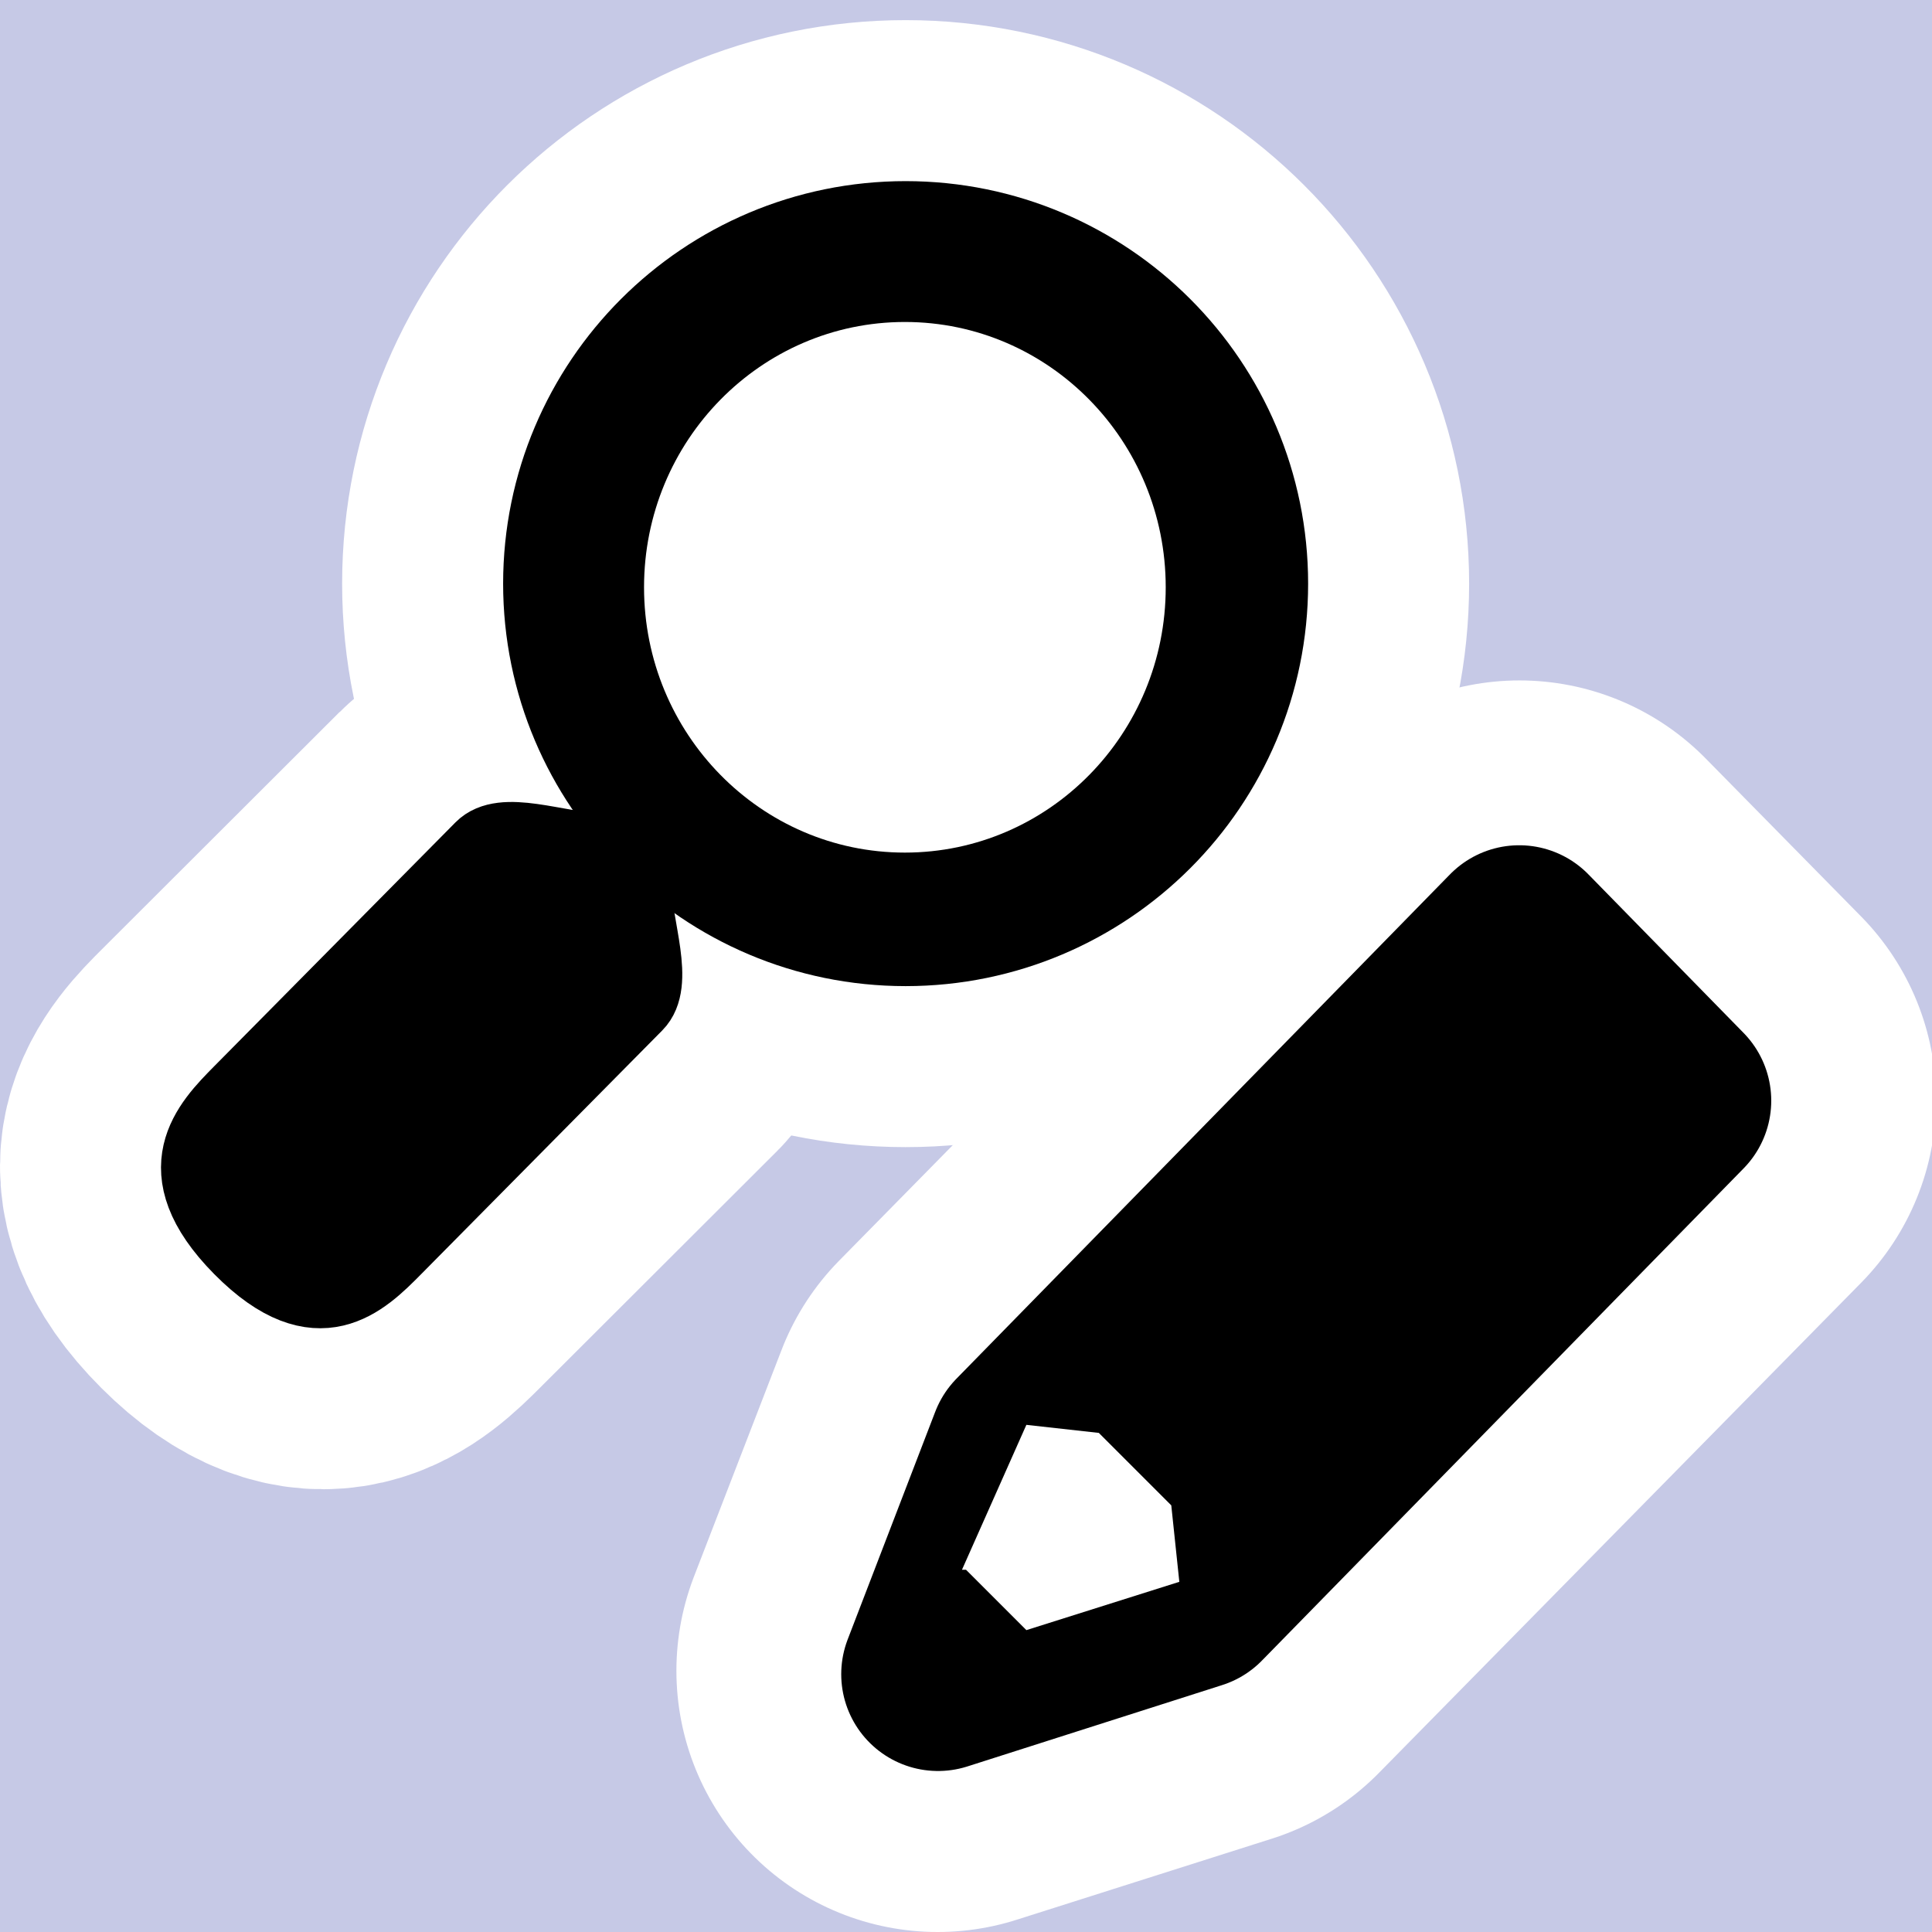
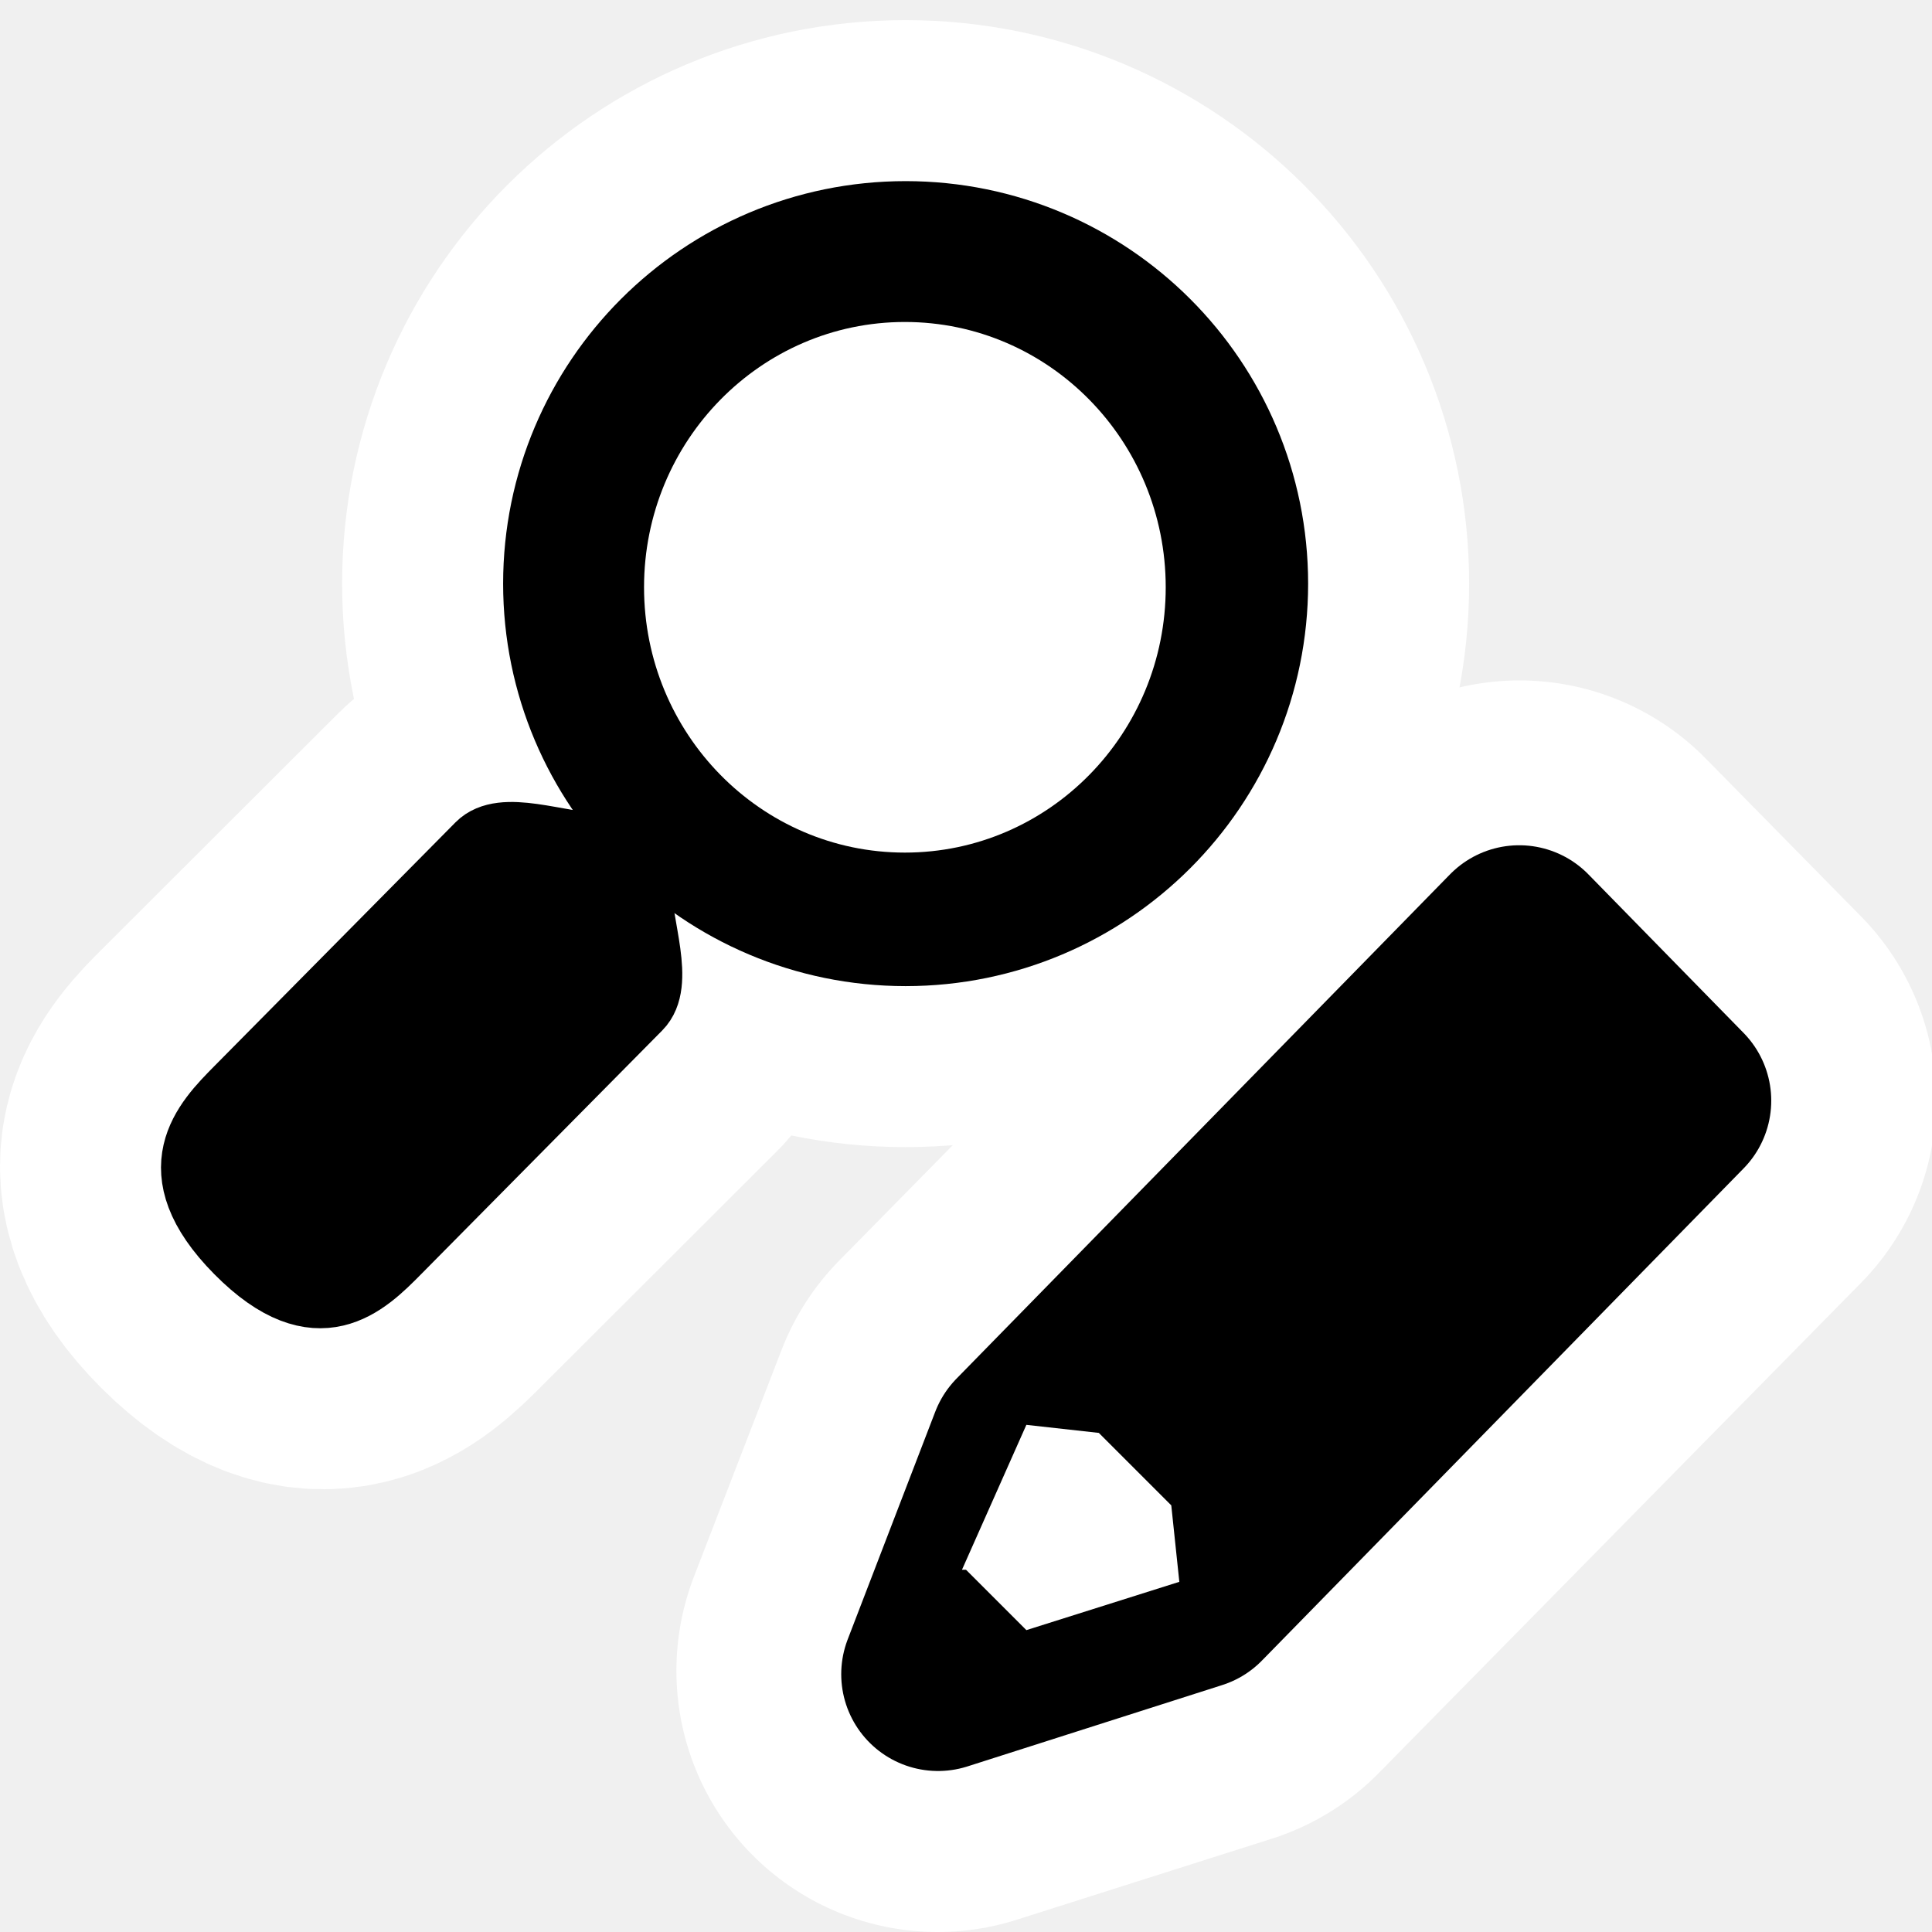
<svg xmlns="http://www.w3.org/2000/svg" width="48" height="48" viewBox="0 0 48 48" xml:space="preserve" id="svg2" version="1.0">
  <defs id="defs33" />
-   <rect style="opacity:1;fill:#2f3ec3;fill-opacity:0.215;stroke:none;stroke-width:12;stroke-linecap:round;stroke-linejoin:round;stroke-miterlimit:4;stroke-dasharray:none;stroke-opacity:1" id="rect3182" width="48" height="48" x="0" y="0" />
+   <rect style="opacity:1;fill:none;fill-opacity:0.215;stroke:none;stroke-width:12;stroke-linecap:round;stroke-linejoin:round;stroke-miterlimit:4;stroke-dasharray:none;stroke-opacity:1" id="rect3182" width="48" height="48" x="0" y="0" />
  <g id="layer1" style="display:inline">
    <path id="path3240" d="M 37.75,23.395 L 25.473,35.874 L 23.295,41.51 L 29.631,39.497 L 41.611,27.32 L 37.75,23.395 z" style="fill:none;fill-rule:nonzero;stroke:#ffffff;stroke-width:12.98;stroke-linejoin:round;stroke-miterlimit:4;stroke-dasharray:none;stroke-opacity:1" />
    <path style="fill:none;fill-rule:nonzero;stroke:#000000;stroke-width:4.81;stroke-linejoin:round;stroke-miterlimit:4" d="M 37.744,23.405 L 25.481,35.936 L 23.305,41.595 L 29.634,39.574 L 41.601,27.346 L 37.744,23.405 z" id="path17" />
    <path style="fill-rule:nonzero;stroke-miterlimit:4" d="M 37.7,23.3 L 25.3,35.7 L 23.1,41.3 L 29.5,39.3 L 41.6,27.2 L 37.7,23.3 z" id="path19" />
    <path style="fill-rule:nonzero;stroke-miterlimit:4" d="M 37.7,23.3 L 25.3,35.7 L 23.1,41.3 L 29.5,39.3 L 41.6,27.2 L 37.7,23.3 z" id="path21" />
    <path style="fill-rule:nonzero;stroke-miterlimit:4" d="M 23.8,38.9 L 25.6,40.7 L 22.8,41.5 L 23.8,38.9 L 23.8,38.9 z" id="path23" />
    <path style="fill:none;fill-rule:nonzero;stroke:#000000;stroke-width:0.905;stroke-miterlimit:4" d="M 29.3,39.6 L 29.1,37.4 L 27.3,35.6 L 25.3,35.3" id="path25" />
    <path style="fill:#ffffff;fill-rule:nonzero;stroke-miterlimit:4" d="M 24,39 L 25.5,40.5 L 29.3,39.3 L 29.1,37.4 L 27.3,35.6 L 25.5,35.4 L 23.9,39 L 24,39 z" id="path27" />
  </g>
  <path d="M 29,14.5 A 6.5,6.5 0 1 1 16,14.5 A 6.5,6.5 0 1 1 29,14.5 z" id="path3238" style="opacity:1;fill:none;fill-opacity:1;stroke:#ffffff;stroke-width:15;stroke-linecap:round;stroke-linejoin:round;stroke-miterlimit:4;stroke-dasharray:none;stroke-opacity:1" />
  <g id="layer2" style="display:inline">
    <path style="fill-rule:nonzero;stroke:#ffffff;stroke-width:9.835;stroke-linejoin:round;stroke-miterlimit:4;stroke-dasharray:none;stroke-opacity:1" d="M 5.995,31.007 C 7.964,32.972 9.145,31.793 9.933,31.007 L 15.839,25.111 C 16.43,24.521 15.839,23.145 15.839,22.162 L 14.855,21.18 C 13.87,21.18 12.492,20.59 11.901,21.18 L 5.995,27.076 C 5.208,27.862 4.026,29.041 5.995,31.007 L 5.995,31.007 z" id="path3236" />
    <path id="path13" d="M 5.897,31.091 C 7.894,33.109 9.092,31.898 9.89,31.091 L 15.88,25.036 C 16.479,24.43 15.88,23.017 15.88,22.008 L 14.881,20.999 C 13.883,20.999 12.486,20.393 11.887,20.999 L 5.897,27.054 C 5.099,27.861 3.901,29.072 5.897,31.091 L 5.897,31.091 z" style="fill-rule:nonzero;stroke:#000000;stroke-width:1.61;stroke-linejoin:round;stroke-miterlimit:4" />
  </g>
  <path style="opacity:1;fill:#000000;fill-opacity:1;stroke:#000000;stroke-width:7;stroke-linecap:round;stroke-linejoin:round;stroke-miterlimit:4;stroke-dasharray:none;stroke-opacity:1" id="path3228" d="M 29,14.5 A 6.5,6.5 0 1 1 16,14.5 A 6.5,6.5 0 1 1 29,14.5 z" />
  <path style="opacity:1;fill:#ffffff;fill-opacity:1;stroke:none;stroke-width:7;stroke-linecap:round;stroke-linejoin:round;stroke-miterlimit:4;stroke-dasharray:none;stroke-opacity:1" id="path3234" d="M 28.962,14.591 A 6.48,6.591 0 1 1 16.001,14.591 A 6.48,6.591 0 1 1 28.962,14.591 z" />
</svg>
